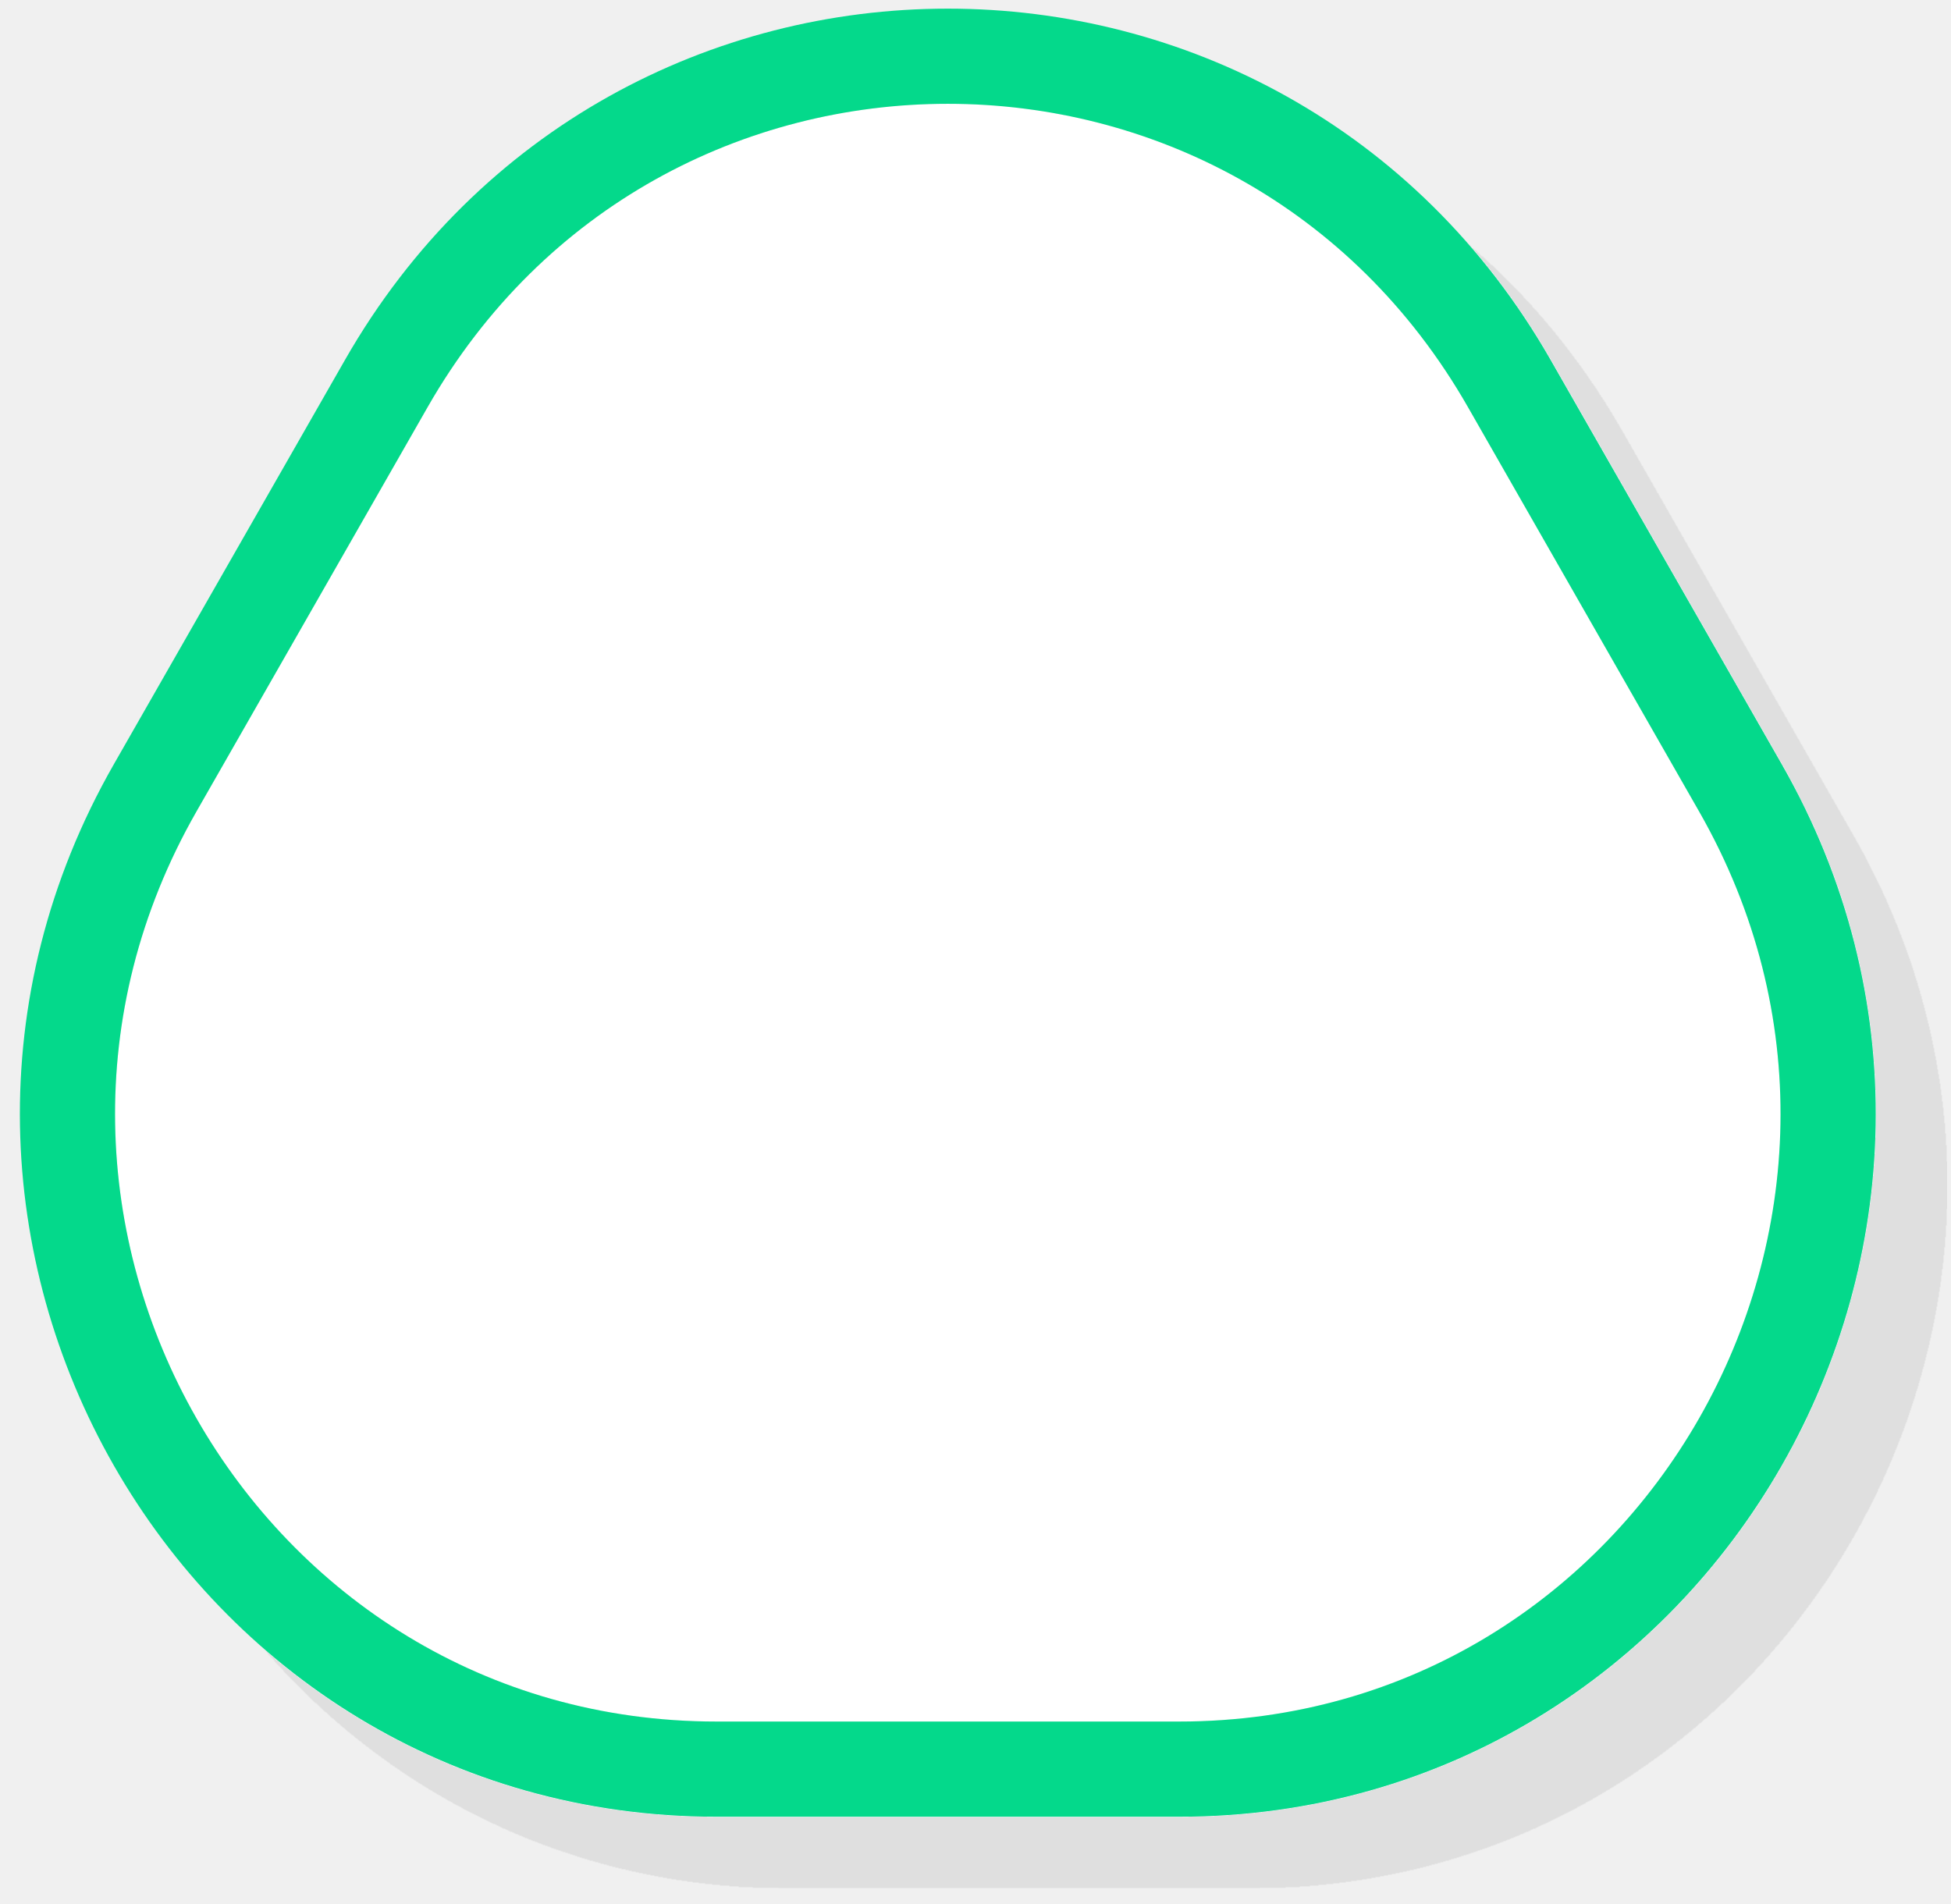
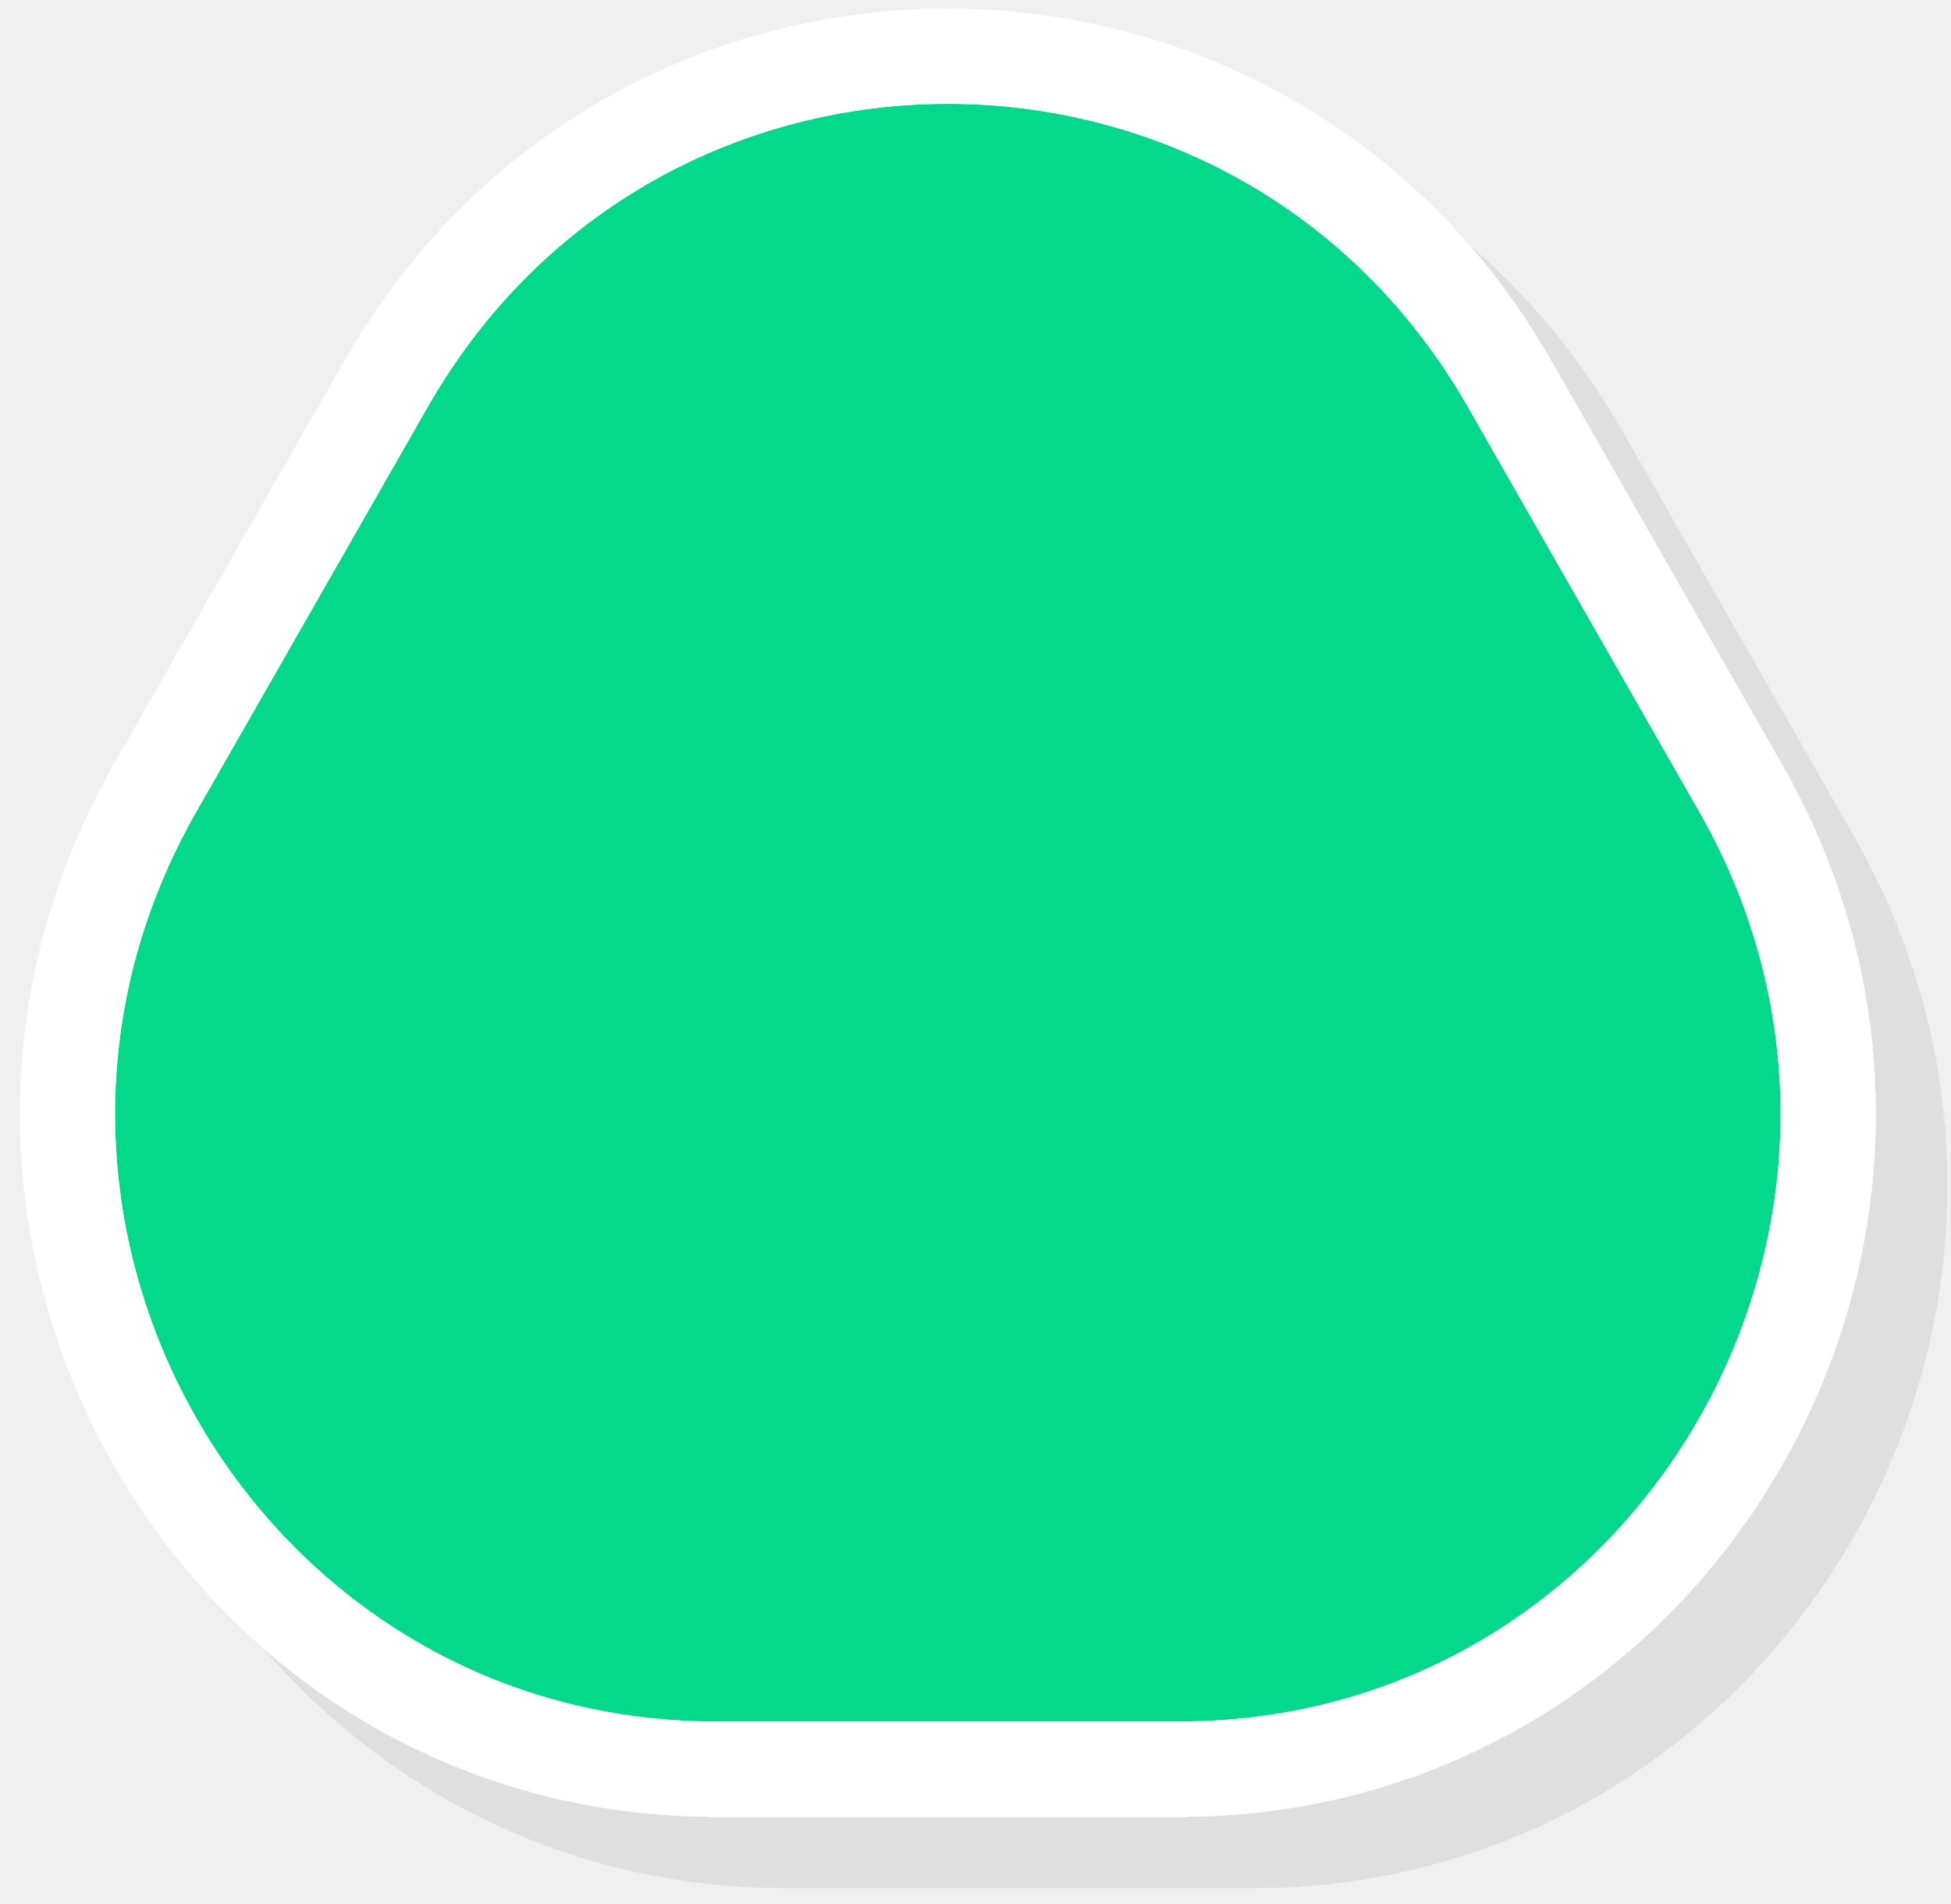
<svg xmlns="http://www.w3.org/2000/svg" width="82" height="80" viewBox="0 0 82 80" fill="none">
  <g filter="url(#filter0_d_3729_19160)">
-     <path d="M17.973 17.113C27.69 0.113 51.982 0.113 61.699 17.113L71.416 34.113C81.133 51.113 68.987 72.363 49.553 72.363H30.119C10.685 72.363 -1.461 51.113 8.256 34.113L17.973 17.113Z" fill="white" />
-     <path d="M73.152 33.121L63.435 16.121C52.951 -2.223 26.721 -2.223 16.236 16.121L6.519 33.121C-3.942 51.424 9.115 74.363 30.119 74.363H49.553C70.557 74.363 83.614 51.424 73.152 33.121Z" stroke="#04D98B" stroke-width="4" />
+     <path d="M17.973 17.113C27.69 0.113 51.982 0.113 61.699 17.113L71.416 34.113C81.133 51.113 68.987 72.363 49.553 72.363H30.119C10.685 72.363 -1.461 51.113 8.256 34.113L17.973 17.113Z" fill="#04D98B" />
+     <path d="M73.152 33.121L63.435 16.121C52.951 -2.223 26.721 -2.223 16.236 16.121L6.519 33.121C-3.942 51.424 9.115 74.363 30.119 74.363H49.553C70.557 74.363 83.614 51.424 73.152 33.121Z" stroke="white" stroke-width="4" />
  </g>
  <defs>
    <filter id="filter0_d_3729_19160" x="0.835" y="0.363" width="81.002" height="79" filterUnits="userSpaceOnUse" color-interpolation-filters="sRGB">
      <feFlood flood-opacity="0" result="BackgroundImageFix" />
      <feColorMatrix in="SourceAlpha" type="matrix" values="0 0 0 0 0 0 0 0 0 0 0 0 0 0 0 0 0 0 127 0" result="hardAlpha" />
      <feOffset dx="3" dy="3" />
      <feComposite in2="hardAlpha" operator="out" />
      <feColorMatrix type="matrix" values="0 0 0 0 0 0 0 0 0 0 0 0 0 0 0 0 0 0 0.07 0" />
      <feBlend mode="normal" in2="BackgroundImageFix" result="effect1_dropShadow_3729_19160" />
      <feBlend mode="normal" in="SourceGraphic" in2="effect1_dropShadow_3729_19160" result="shape" />
    </filter>
  </defs>
</svg>
